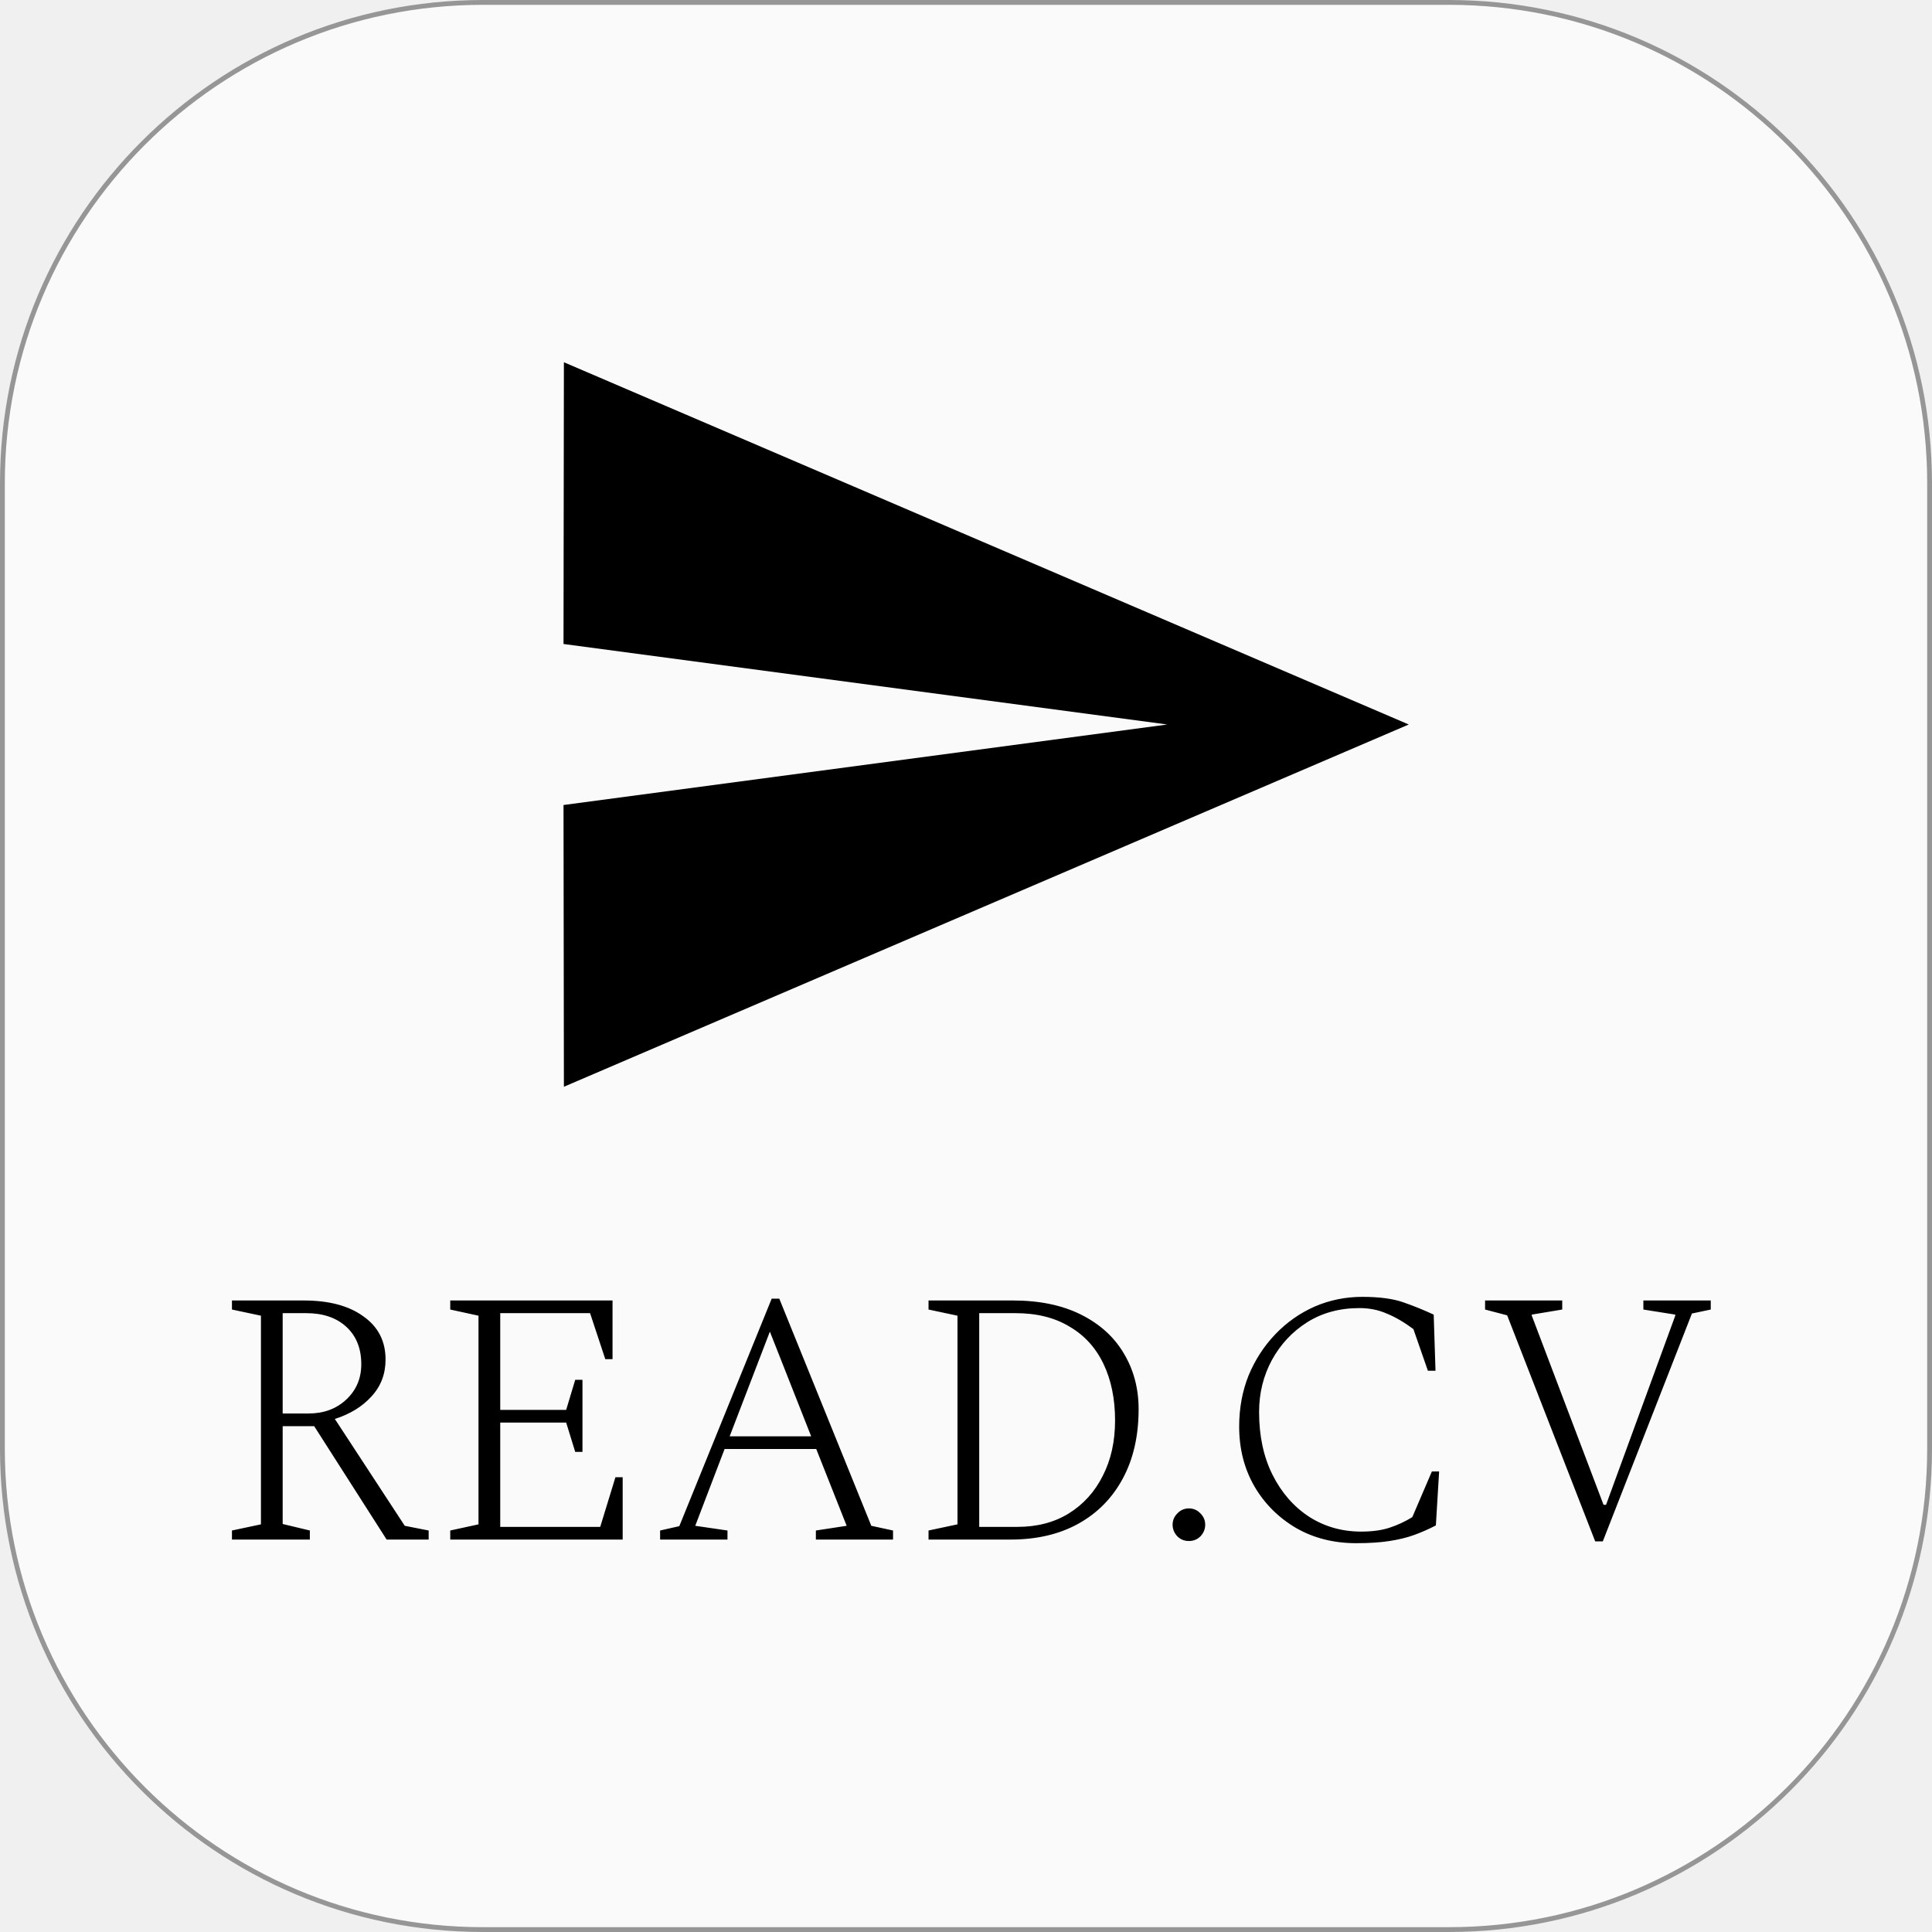
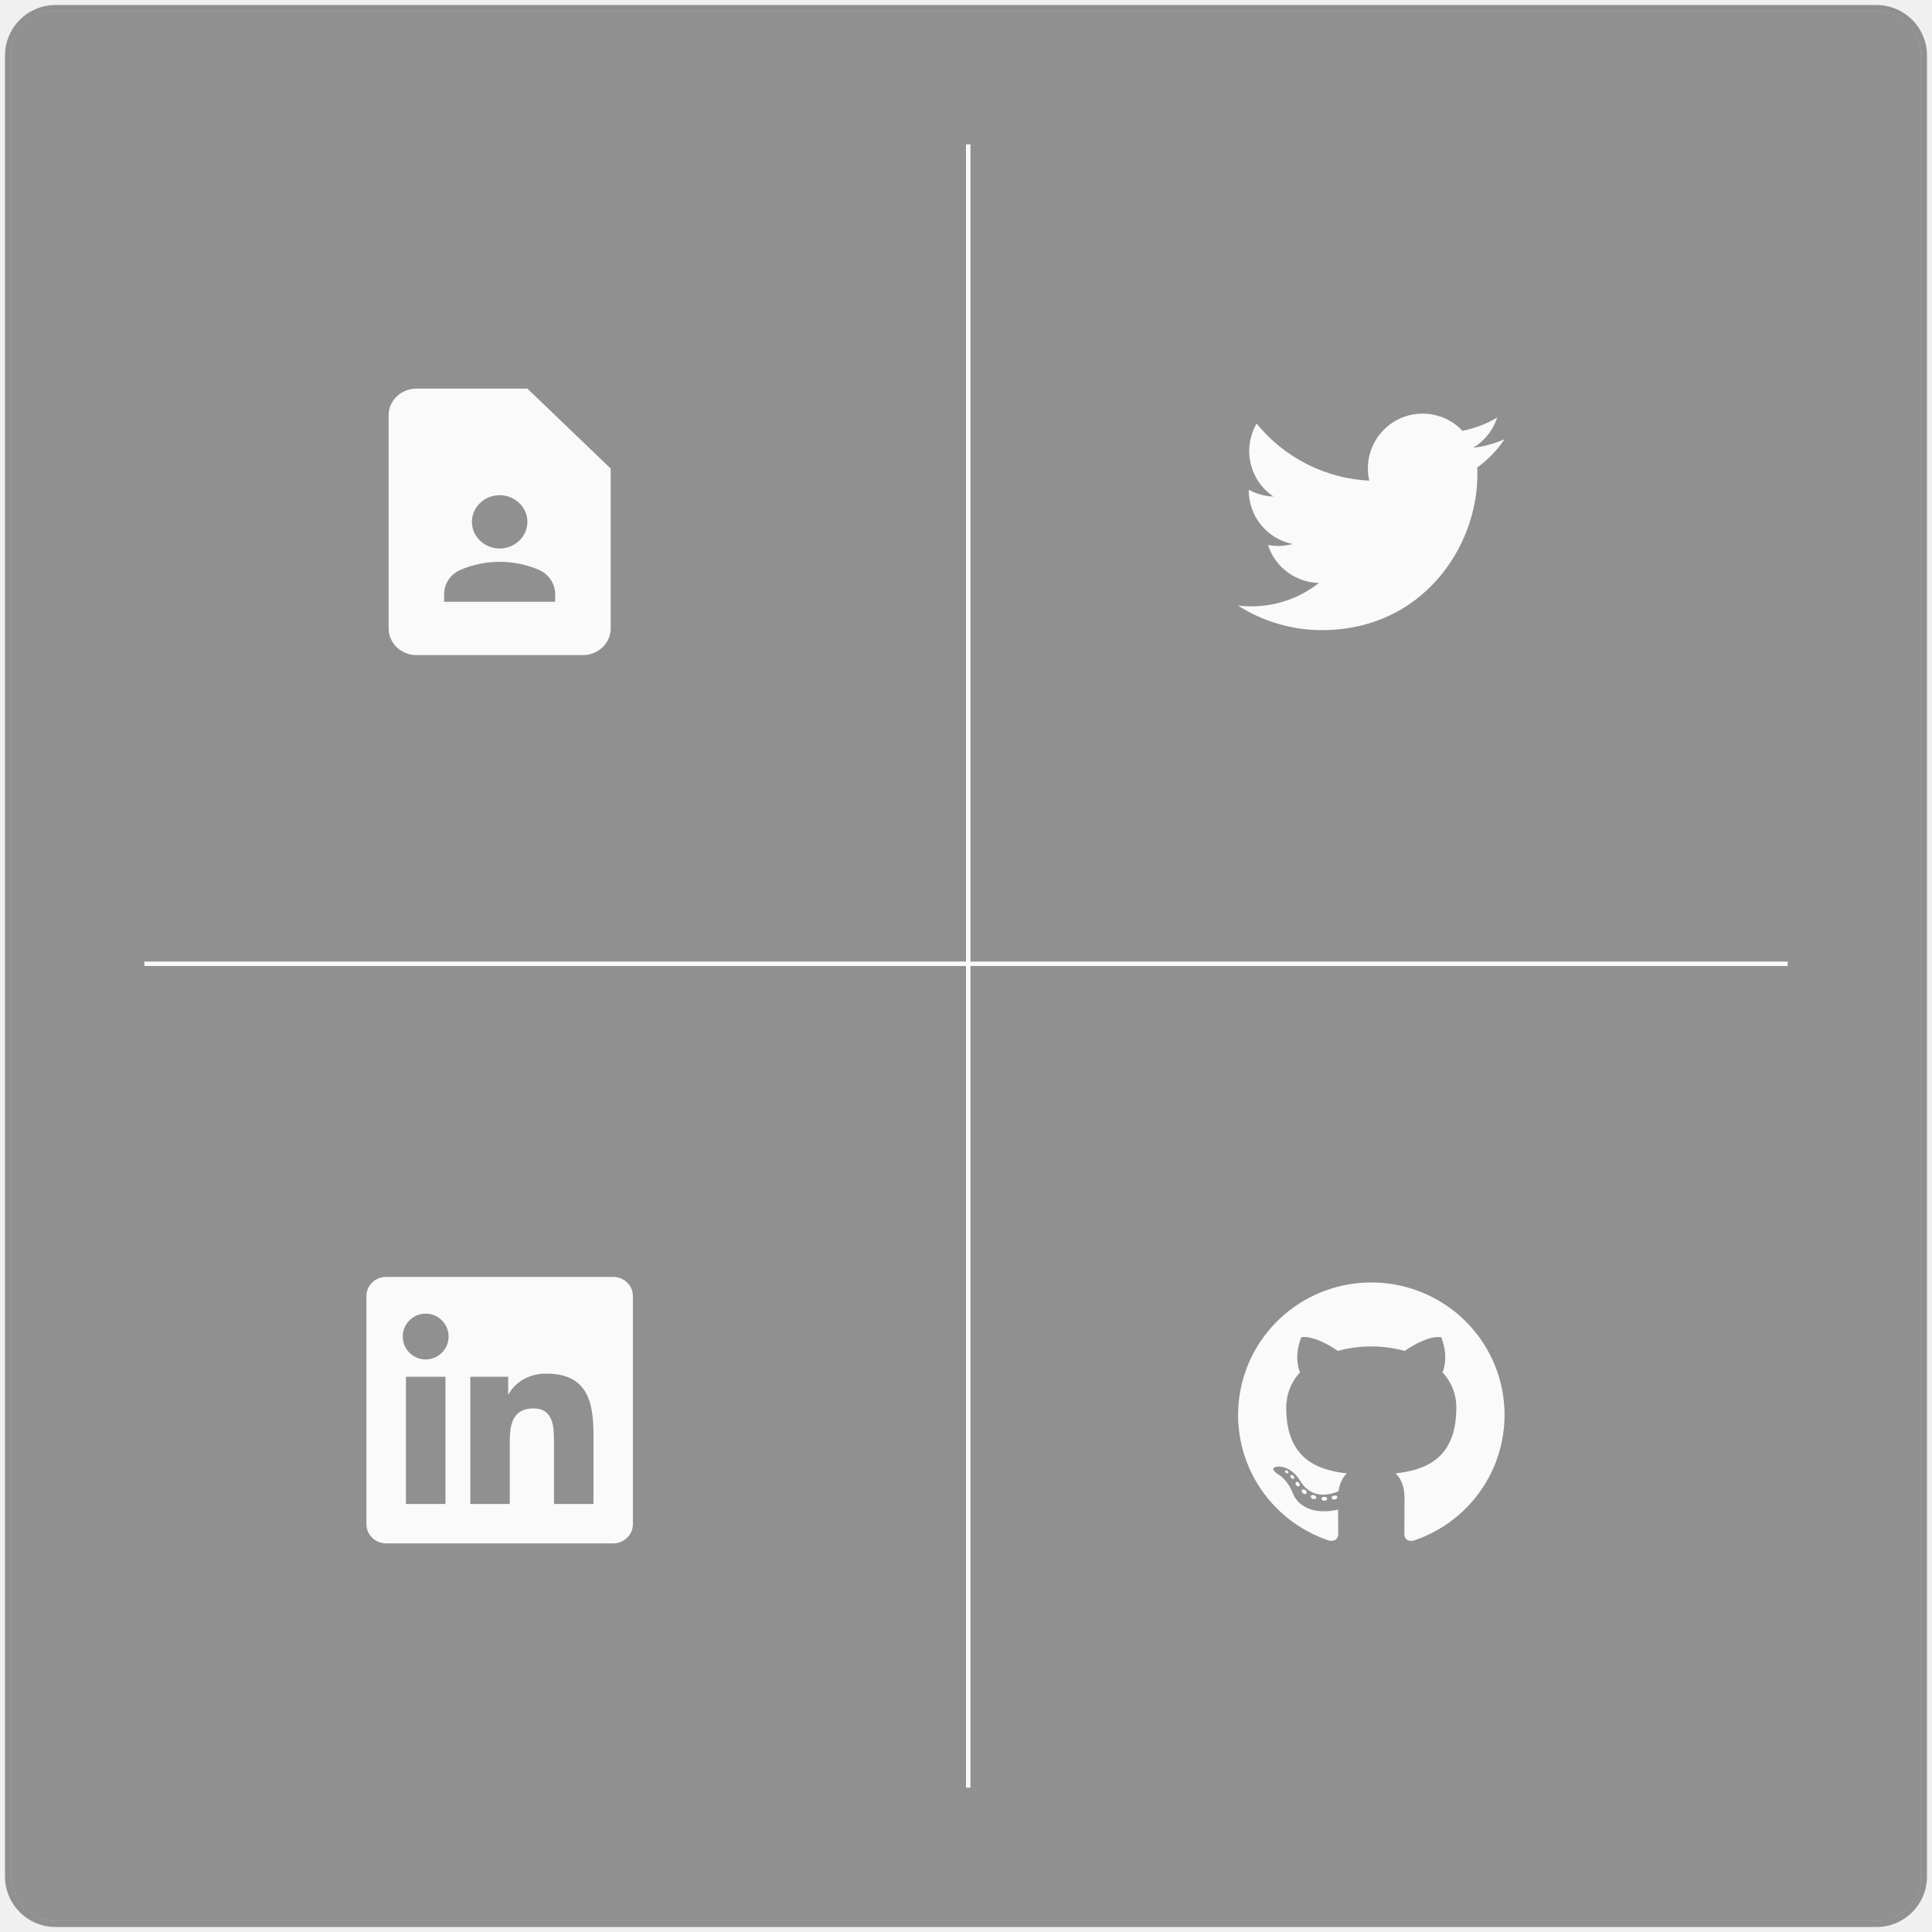
- <svg xmlns="http://www.w3.org/2000/svg" width="64" height="64" viewBox="0 0 64 64" fill="none">
-   <rect width="64" height="64" rx="16" fill="#FAFAFA" />
-   <g clip-path="url(#clip0_1328_249)">
-     <path d="M18.68 36L46.667 24L18.68 12L18.667 21.333L38.667 24L18.667 26.667L18.68 36Z" fill="black" />
+ <svg xmlns="http://www.w3.org/2000/svg" width="348" height="348" viewBox="0 0 348 348" fill="none">
+   <rect x="2" y="2" width="344" height="344" rx="8" fill="black" fill-opacity="0.4" />
+   <line x1="174.4" y1="26" x2="174.4" y2="322" stroke="#FAFAFA" stroke-width="0.8" />
+   <line x1="26" y1="173.6" x2="322" y2="173.6" stroke="#FAFAFA" stroke-width="0.8" />
+   <g clip-path="url(#clip0_1336_247)">
+     <path d="M238.1 113.5C256.209 113.5 266.117 98.493 266.117 85.484C266.117 85.062 266.107 84.631 266.088 84.209C268.016 82.815 269.679 81.088 271 79.111C269.205 79.909 267.299 80.431 265.348 80.657C267.403 79.426 268.941 77.491 269.678 75.212C267.745 76.357 265.631 77.165 263.427 77.601C261.942 76.023 259.978 74.978 257.839 74.628C255.701 74.278 253.506 74.642 251.595 75.664C249.685 76.686 248.164 78.309 247.268 80.283C246.372 82.256 246.151 84.469 246.639 86.581C242.725 86.384 238.896 85.367 235.4 83.596C231.904 81.825 228.819 79.339 226.346 76.299C225.089 78.466 224.704 81.031 225.27 83.472C225.836 85.913 227.31 88.047 229.393 89.44C227.829 89.39 226.3 88.969 224.931 88.212V88.334C224.93 90.608 225.716 92.813 227.157 94.573C228.597 96.334 230.603 97.541 232.832 97.99C231.384 98.386 229.864 98.444 228.39 98.159C229.019 100.115 230.243 101.826 231.892 103.053C233.54 104.28 235.53 104.961 237.585 105.002C234.097 107.742 229.788 109.228 225.353 109.221C224.567 109.22 223.781 109.172 223 109.077C227.506 111.967 232.747 113.503 238.1 113.5Z" fill="#FAFAFA" />
  </g>
-   <path d="M7.684 51V50.7L8.644 50.496V43.584L7.684 43.38V43.08H10.06C10.9 43.08 11.56 43.256 12.04 43.608C12.528 43.952 12.772 44.428 12.772 45.036C12.772 45.516 12.616 45.924 12.304 46.26C12 46.596 11.596 46.844 11.092 47.004L13.408 50.544L14.2 50.7V51H12.808L10.408 47.244H9.364V50.484L10.264 50.7V51H7.684ZM10.144 43.5H9.364V46.824H10.216C10.72 46.824 11.136 46.672 11.464 46.368C11.8 46.056 11.968 45.664 11.968 45.192C11.968 44.672 11.804 44.26 11.476 43.956C11.148 43.652 10.704 43.5 10.144 43.5ZM14.915 51V50.7L15.851 50.496V43.584L14.915 43.38V43.08H20.291V45.024H20.051L19.547 43.5H16.571V46.704H18.755L19.055 45.708H19.295V48.096H19.055L18.755 47.124H16.571V50.58H19.883L20.387 48.936H20.627V51H14.915ZM21.867 51V50.7L22.503 50.556L25.563 43.02H25.815L28.863 50.544L29.583 50.7V51H27.027V50.7L28.047 50.544L27.039 48H24.003L23.031 50.544L24.099 50.7V51H21.867ZM24.171 47.58H26.871L25.503 44.112L24.171 47.58ZM30.759 51V50.7L31.718 50.496V43.584L30.759 43.38V43.08H33.554C34.434 43.08 35.187 43.236 35.81 43.548C36.434 43.86 36.907 44.288 37.227 44.832C37.554 45.376 37.718 45.992 37.718 46.68C37.718 47.568 37.542 48.336 37.191 48.984C36.846 49.624 36.358 50.12 35.727 50.472C35.094 50.824 34.343 51 33.471 51H30.759ZM33.639 43.5H32.438V50.58H33.699C34.355 50.58 34.922 50.432 35.403 50.136C35.891 49.832 36.267 49.416 36.531 48.888C36.803 48.36 36.938 47.748 36.938 47.052C36.938 46.34 36.81 45.716 36.554 45.18C36.298 44.644 35.922 44.232 35.426 43.944C34.938 43.648 34.343 43.5 33.639 43.5ZM39.384 51.048C39.232 51.048 39.104 50.996 39 50.892C38.896 50.78 38.844 50.652 38.844 50.508C38.844 50.364 38.896 50.24 39 50.136C39.104 50.024 39.232 49.968 39.384 49.968C39.536 49.968 39.664 50.024 39.768 50.136C39.872 50.24 39.924 50.364 39.924 50.508C39.924 50.652 39.872 50.78 39.768 50.892C39.664 50.996 39.536 51.048 39.384 51.048ZM44.925 51.12C44.181 51.12 43.517 50.952 42.933 50.616C42.349 50.272 41.889 49.812 41.553 49.236C41.217 48.652 41.049 47.992 41.049 47.256C41.049 46.648 41.153 46.084 41.361 45.564C41.577 45.044 41.873 44.588 42.249 44.196C42.625 43.804 43.057 43.5 43.545 43.284C44.041 43.068 44.569 42.96 45.129 42.96C45.689 42.96 46.141 43.02 46.485 43.14C46.829 43.26 47.165 43.396 47.493 43.548L47.553 45.408H47.301L46.821 44.028C46.509 43.796 46.213 43.624 45.933 43.512C45.661 43.392 45.361 43.332 45.033 43.332C44.377 43.332 43.801 43.488 43.305 43.8C42.809 44.112 42.417 44.532 42.129 45.06C41.849 45.58 41.709 46.152 41.709 46.776C41.709 47.568 41.857 48.26 42.153 48.852C42.449 49.444 42.853 49.908 43.365 50.244C43.877 50.572 44.453 50.736 45.093 50.736C45.461 50.736 45.777 50.692 46.041 50.604C46.305 50.516 46.553 50.4 46.785 50.256L47.433 48.744H47.673L47.565 50.532C47.333 50.652 47.097 50.756 46.857 50.844C46.617 50.932 46.341 51 46.029 51.048C45.725 51.096 45.357 51.12 44.925 51.12ZM52.843 51.06L49.927 43.572L49.195 43.38V43.08H51.751V43.38L50.743 43.548V43.584L53.119 49.848H53.203L55.495 43.584V43.548L54.439 43.38V43.08H56.671V43.38L56.047 43.512L53.095 51.06H52.843Z" fill="black" />
-   <rect x="0.08" y="0.08" width="63.84" height="63.84" rx="15.92" stroke="black" stroke-opacity="0.4" stroke-width="0.16" />
+   <g clip-path="url(#clip1_1336_247)">
+     <path fill-rule="evenodd" clip-rule="evenodd" d="M247.001 231C241.303 231.003 235.792 233.021 231.454 236.693C227.115 240.365 224.232 245.452 223.319 251.044C222.406 256.636 223.524 262.368 226.472 267.216C229.42 272.064 234.006 275.712 239.41 277.506C240.602 277.727 241.051 276.988 241.051 276.36C241.051 275.732 241.027 273.91 241.019 271.918C234.343 273.361 232.932 269.101 232.932 269.101C231.843 266.335 230.269 265.608 230.269 265.608C228.091 264.13 230.432 264.158 230.432 264.158C232.845 264.327 234.112 266.619 234.112 266.619C236.25 270.267 239.728 269.212 241.095 268.595C241.31 267.05 241.933 265.999 242.621 265.402C237.288 264.802 231.684 262.755 231.684 253.611C231.651 251.239 232.536 248.946 234.156 247.205C233.91 246.605 233.087 244.178 234.39 240.883C234.39 240.883 236.405 240.243 240.992 243.329C244.925 242.259 249.076 242.259 253.009 243.329C257.592 240.243 259.603 240.883 259.603 240.883C260.91 244.171 260.087 246.597 259.841 247.205C261.466 248.946 262.353 251.244 262.317 253.619C262.317 262.782 256.701 264.802 251.36 265.39C252.219 266.133 252.986 267.584 252.986 269.812C252.986 273.005 252.958 275.574 252.958 276.36C252.958 276.996 253.391 277.739 254.607 277.506C260.012 275.711 264.598 272.063 267.546 267.215C270.494 262.366 271.611 256.633 270.697 251.04C269.783 245.448 266.899 240.361 262.559 236.689C258.219 233.018 252.707 231.001 247.008 231H247.001Z" fill="#FAFAFA" />
+     <path d="M232.089 265.264C232.037 265.383 231.846 265.418 231.691 265.335C231.536 265.252 231.421 265.098 231.477 264.976C231.532 264.853 231.719 264.822 231.874 264.905C232.029 264.988 232.148 265.146 232.089 265.264Z" fill="#FAFAFA" />
+     <path d="M233.062 266.343C232.98 266.384 232.886 266.396 232.796 266.375C232.706 266.355 232.626 266.305 232.57 266.232C232.415 266.066 232.383 265.837 232.502 265.734C232.621 265.631 232.836 265.679 232.991 265.845C233.146 266.011 233.182 266.24 233.062 266.343Z" fill="#FAFAFA" />
+     <path d="M234.008 267.714C233.861 267.817 233.611 267.714 233.472 267.509C233.434 267.472 233.403 267.428 233.382 267.379C233.361 267.33 233.35 267.277 233.35 267.224C233.35 267.171 233.361 267.118 233.382 267.069C233.403 267.021 233.434 266.976 233.472 266.94C233.619 266.841 233.869 266.94 234.008 267.141C234.148 267.343 234.152 267.611 234.008 267.714V267.714Z" fill="#FAFAFA" />
+     <path d="M235.292 269.041C235.161 269.188 234.895 269.148 234.676 268.951C234.458 268.753 234.406 268.484 234.537 268.342C234.668 268.2 234.935 268.239 235.161 268.433C235.388 268.627 235.431 268.899 235.292 269.041V269.041Z" fill="#FAFAFA" />
+     <path d="M237.092 269.816C237.033 270.002 236.762 270.085 236.492 270.006C236.222 269.927 236.043 269.706 236.095 269.516C236.146 269.326 236.421 269.239 236.695 269.326C236.969 269.413 237.144 269.623 237.092 269.816Z" fill="#FAFAFA" />
+     <path d="M239.056 269.95C239.056 270.144 238.833 270.31 238.547 270.314C238.261 270.318 238.026 270.16 238.026 269.966C238.026 269.773 238.249 269.607 238.535 269.603C238.821 269.599 239.056 269.753 239.056 269.95Z" fill="#FAFAFA" />
+     <path d="M240.884 269.646C240.92 269.84 240.721 270.041 240.435 270.089C240.149 270.136 239.898 270.022 239.862 269.832C239.827 269.642 240.033 269.437 240.312 269.386C240.59 269.334 240.848 269.453 240.884 269.646Z" fill="#FAFAFA" />
+   </g>
+   <g clip-path="url(#clip2_1336_247)">
+     <path d="M95 70H75C72.25 70 70 72.16 70 74.8V113.2C70 115.84 72.25 118 75 118H105C107.75 118 110 115.84 110 113.2V84.4L95 70ZM90 89.2C92.75 89.2 95 91.36 95 94C95 96.64 92.75 98.8 90 98.8C87.25 98.8 85 96.64 85 94C85 91.36 87.25 89.2 90 89.2ZM100 108.4H80V107.032C80 105.088 81.2 103.36 83.05 102.592C85.175 101.704 87.525 101.2 90 101.2C92.475 101.2 94.825 101.704 96.95 102.592C98.8 103.36 100 105.088 100 107.032V108.4Z" fill="#FAFAFA" />
+   </g>
+   <g clip-path="url(#clip3_1336_247)">
+     <path d="M110.447 230H69.544C67.584 230 66 231.547 66 233.459V274.531C66 276.444 67.584 278 69.544 278H110.447C112.406 278 114 276.444 114 274.541V233.459C114 231.547 112.406 230 110.447 230ZM80.241 270.903H73.116V247.991H80.241V270.903ZM76.678 244.869C74.391 244.869 72.544 243.022 72.544 240.744C72.544 238.466 74.391 236.619 76.678 236.619C78.956 236.619 80.803 238.466 80.803 240.744C80.803 243.012 78.956 244.869 76.678 244.869ZM106.903 270.903H99.787V259.766C99.787 257.113 99.741 253.691 96.084 253.691C92.381 253.691 91.819 256.588 91.819 259.578V270.903H84.713V247.991H91.537V251.122H91.631C92.578 249.322 94.903 247.419 98.362 247.419C105.572 247.419 106.903 252.163 106.903 258.331V270.903V270.903Z" fill="#FAFAFA" />
+   </g>
+   <rect x="1.45" y="1.45" width="345.1" height="345.1" rx="8.55" stroke="black" stroke-opacity="0.4" stroke-width="1.1" />
  <defs>
-     <clipPath id="clip0_1328_249">
-       <rect width="32" height="32" fill="white" transform="translate(16 8)" />
+     <clipPath id="clip0_1336_247">
+       <rect width="48" height="48" fill="white" transform="translate(223 70)" />
+     </clipPath>
+     <clipPath id="clip1_1336_247">
+       <rect width="48" height="48" fill="white" transform="translate(223 230)" />
+     </clipPath>
+     <clipPath id="clip2_1336_247">
+       <rect width="48" height="48" fill="white" transform="translate(66 70)" />
+     </clipPath>
+     <clipPath id="clip3_1336_247">
+       <rect width="48" height="48" fill="white" transform="translate(66 230)" />
    </clipPath>
  </defs>
</svg>
